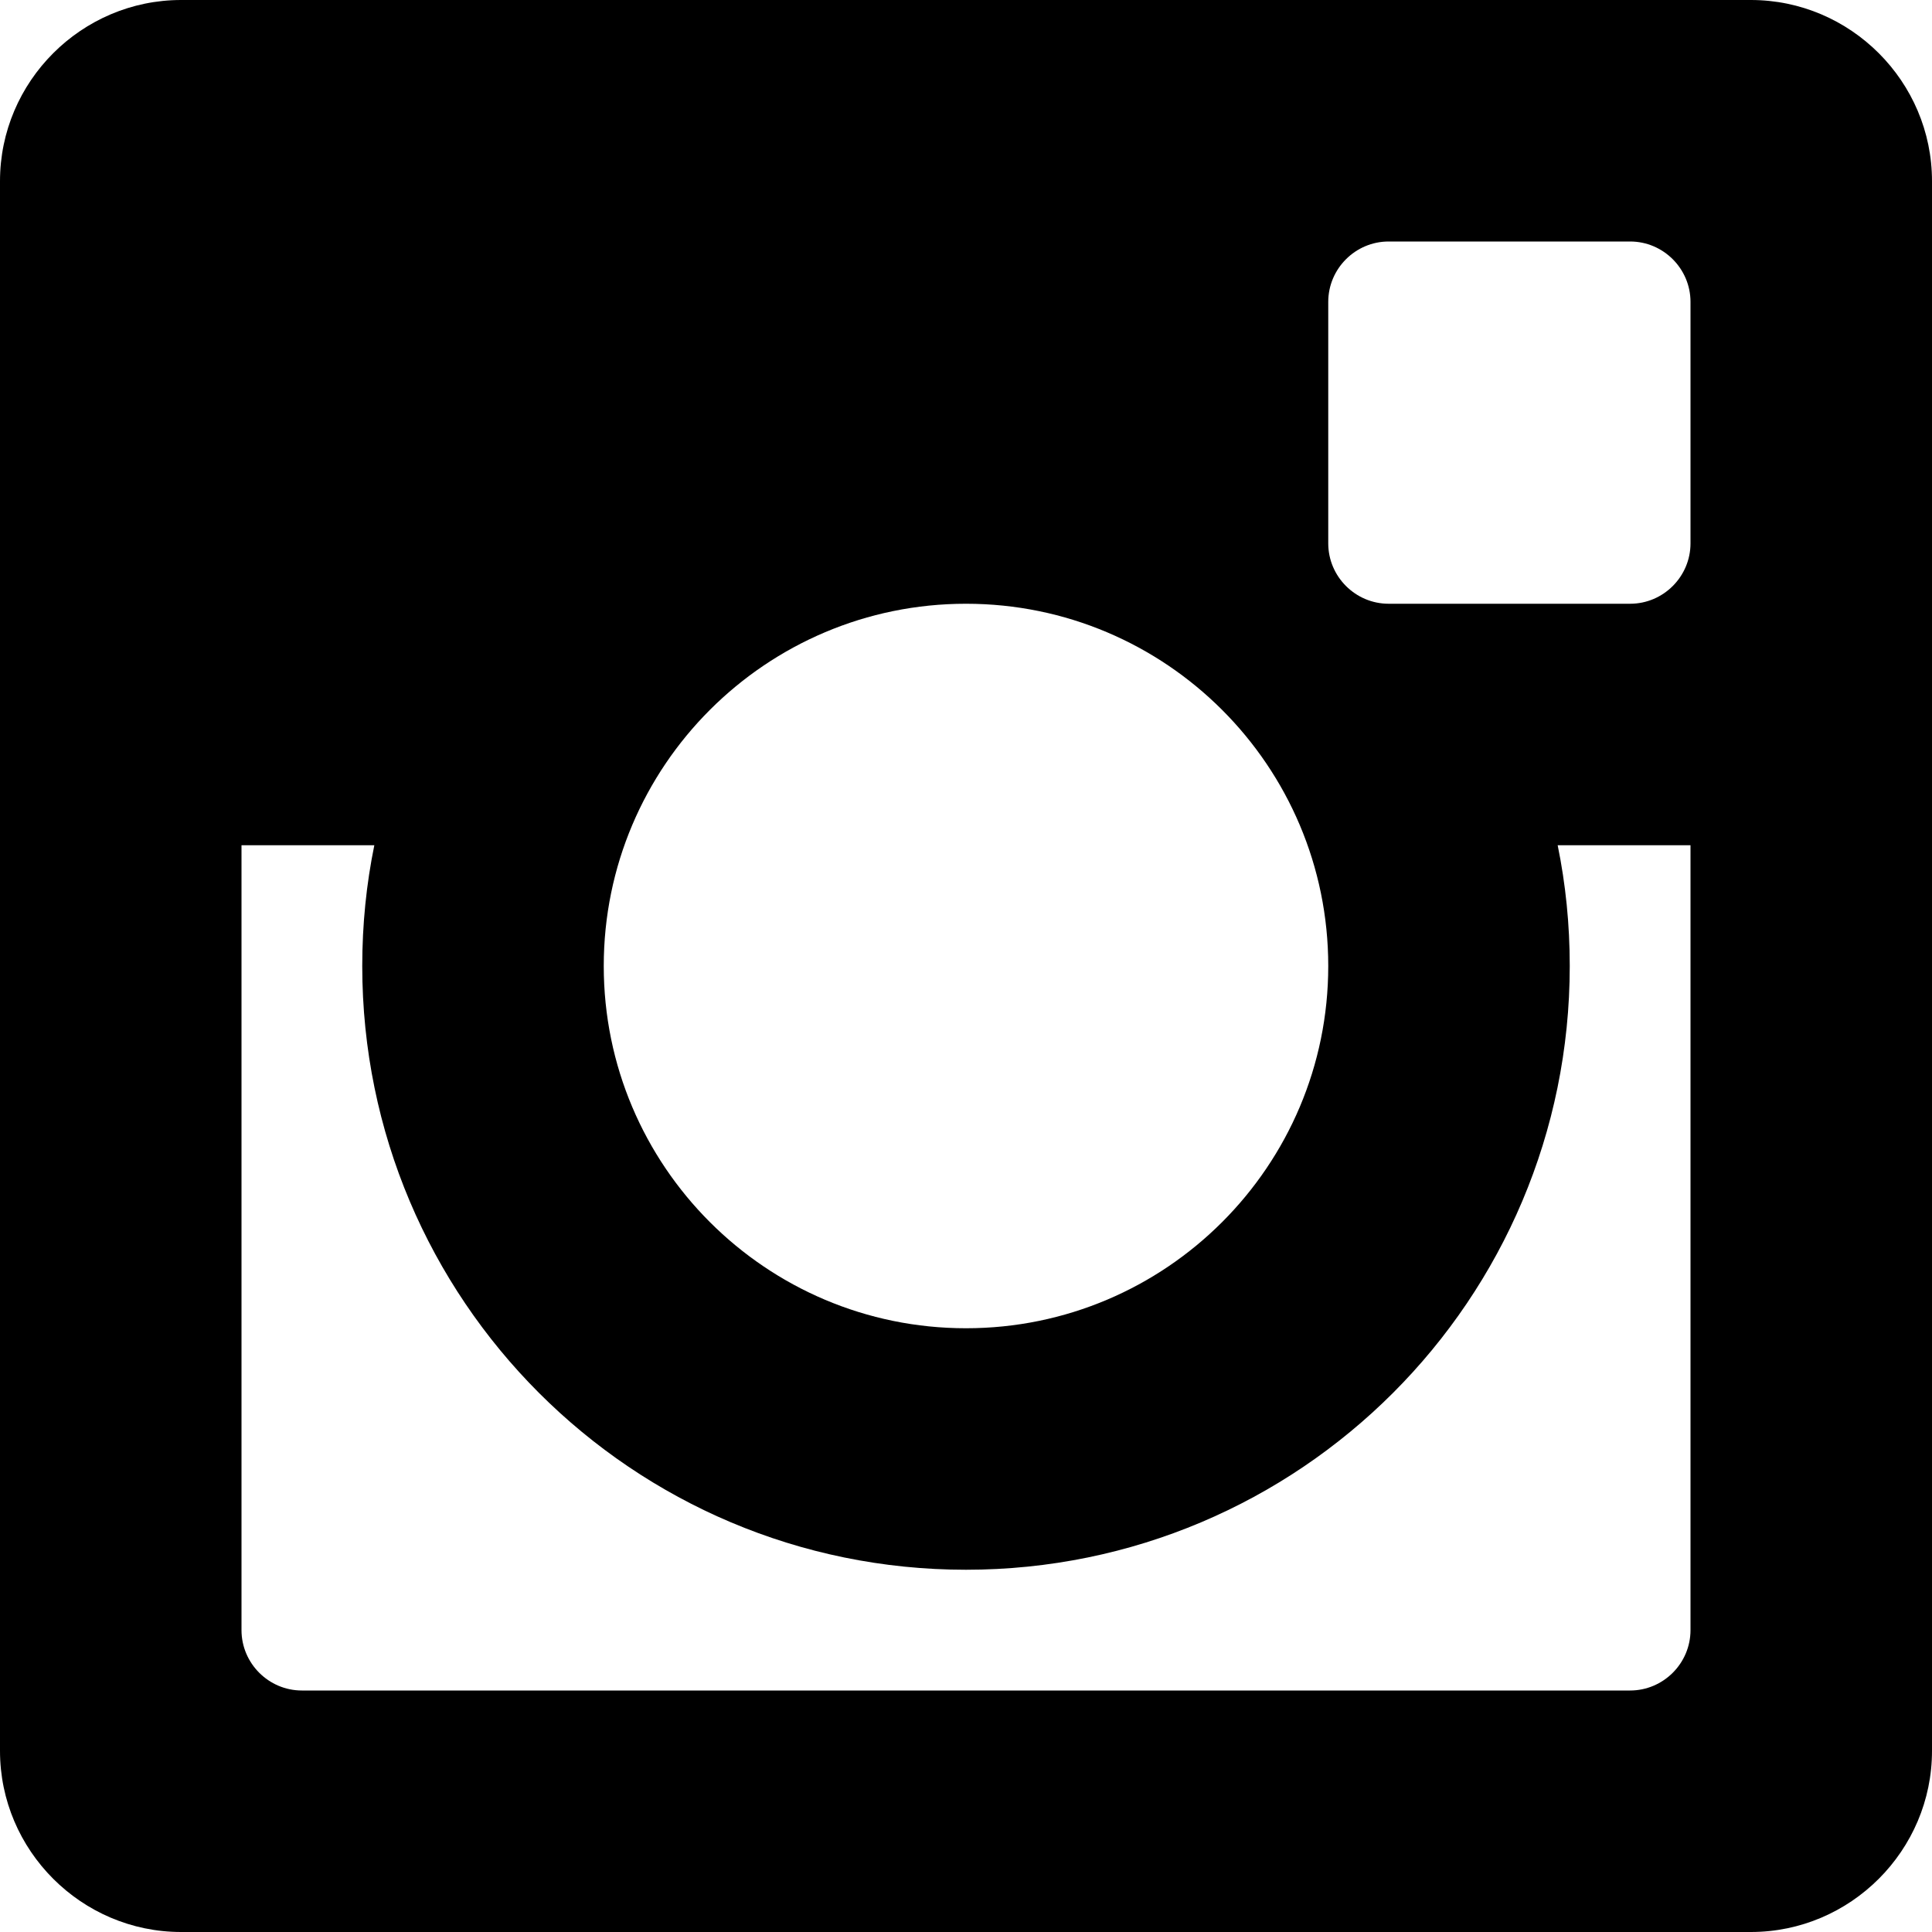
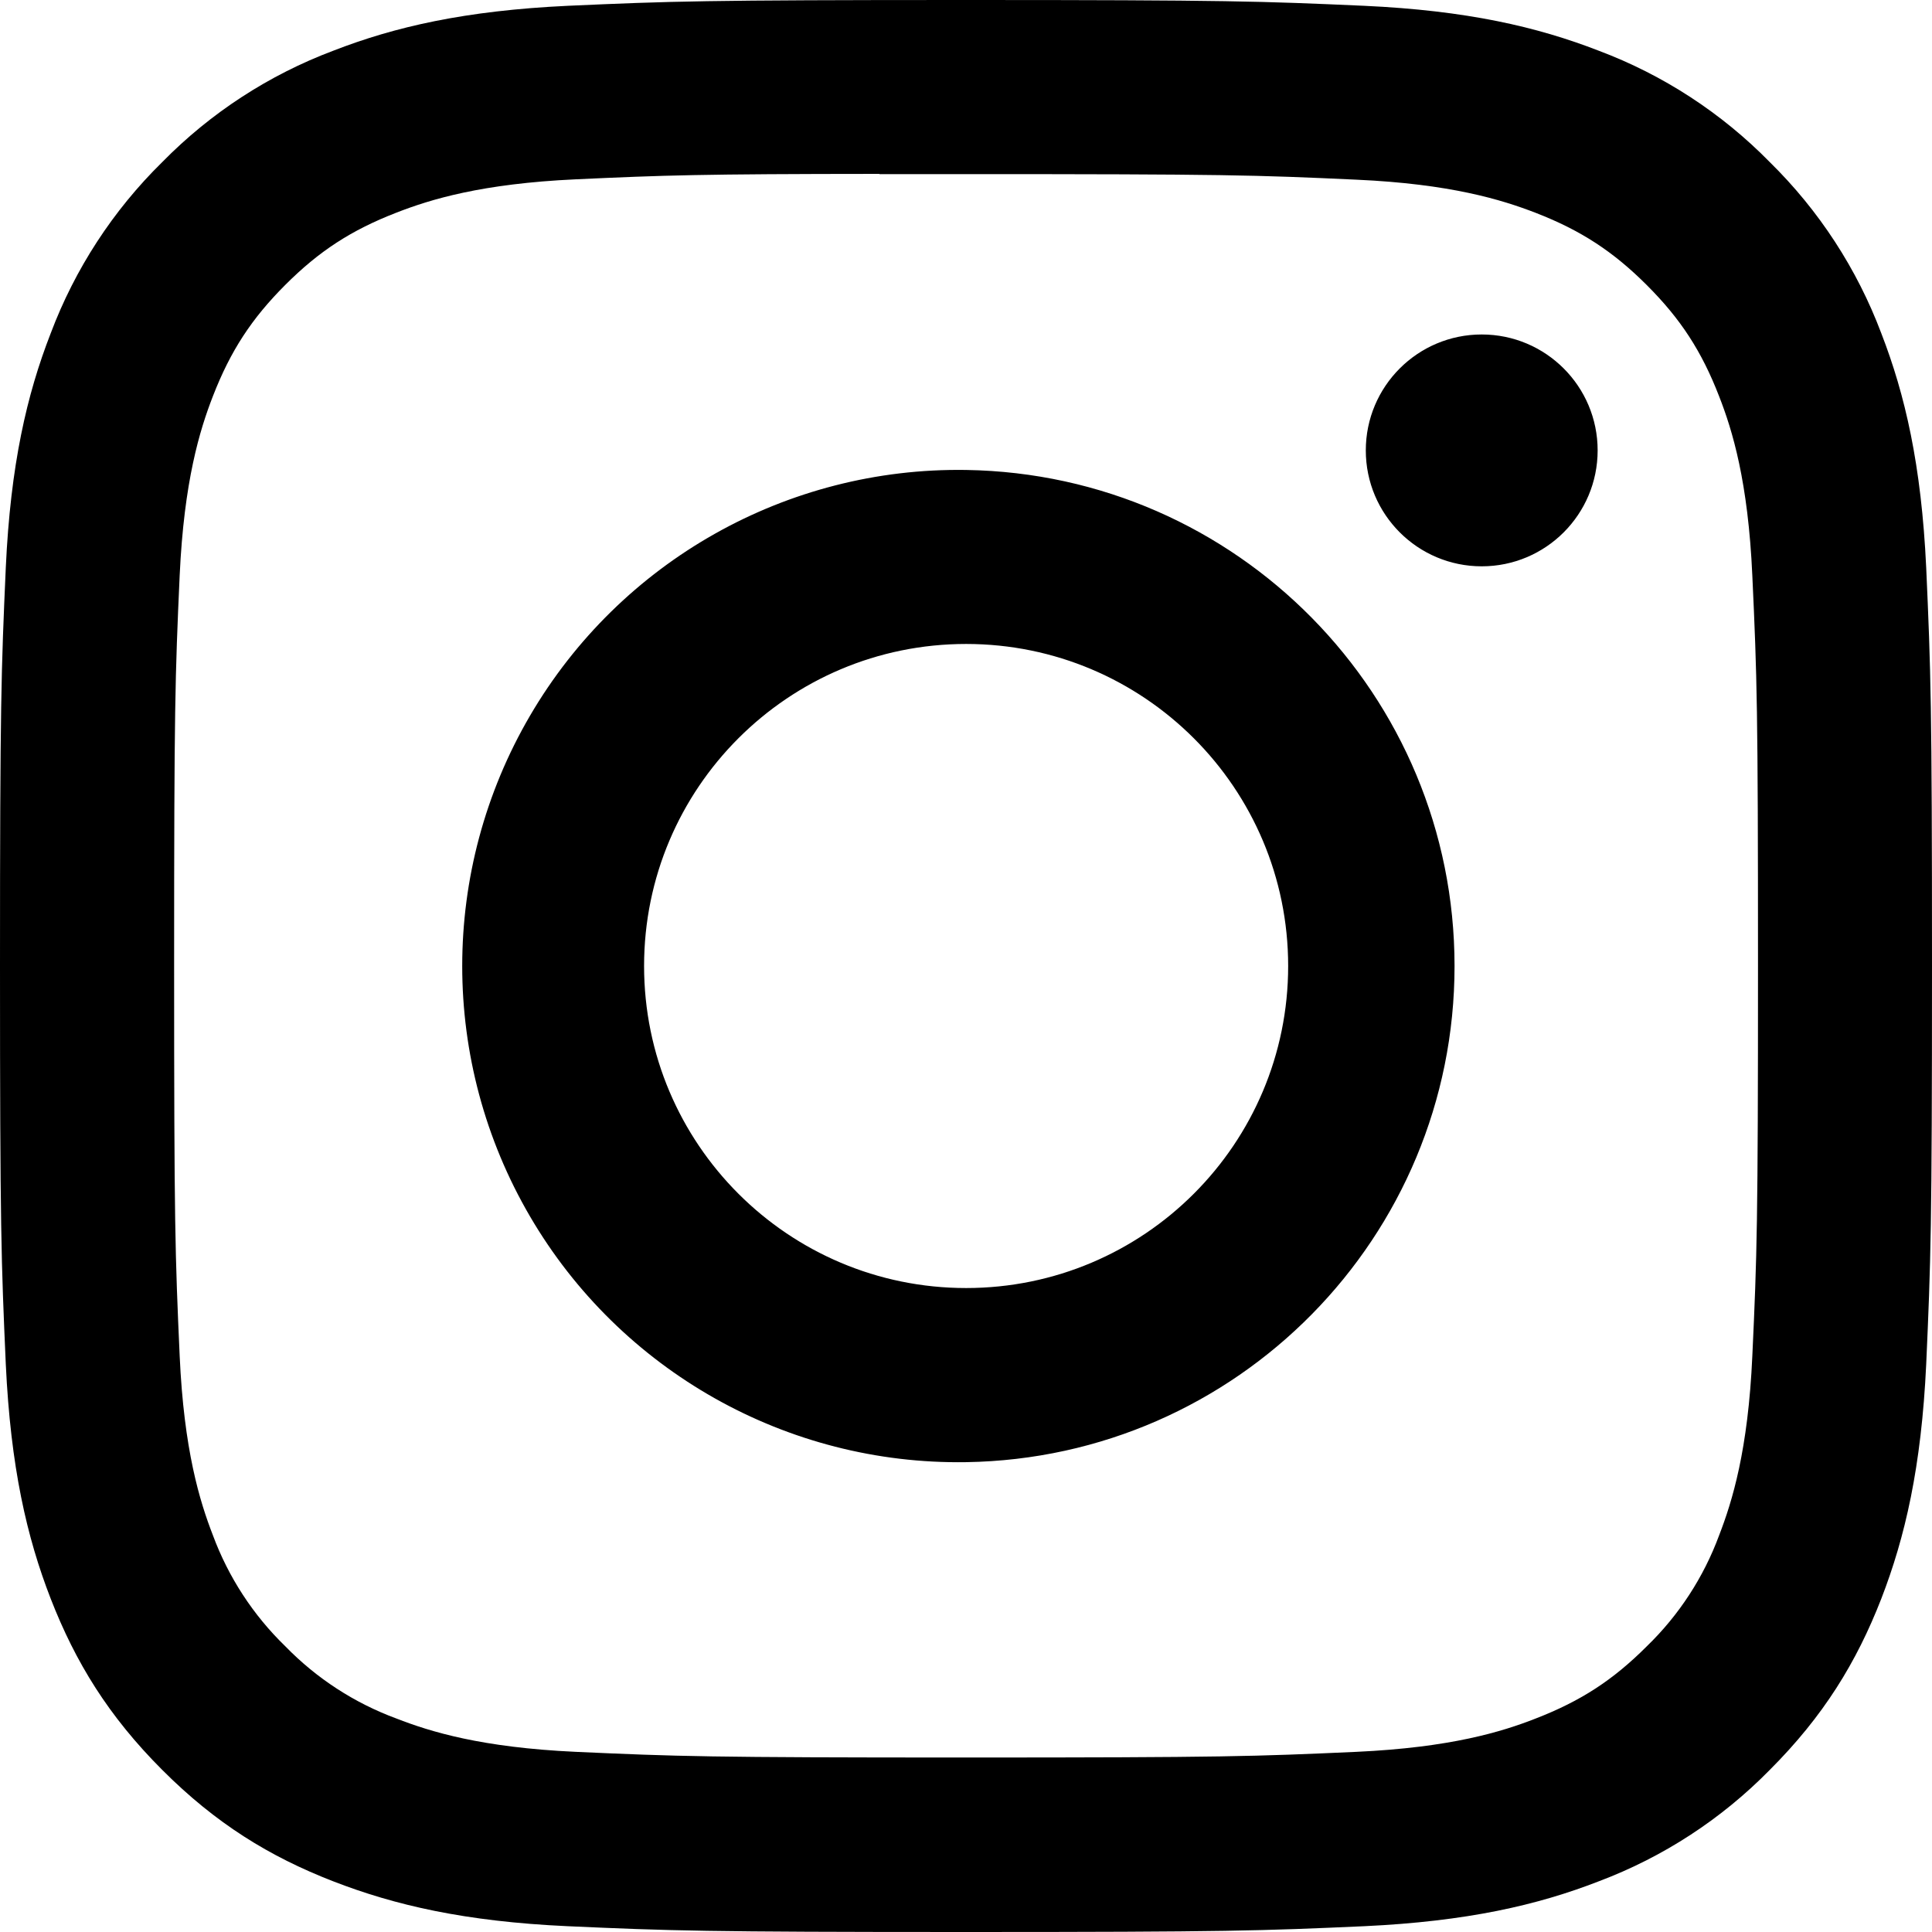
- <svg xmlns="http://www.w3.org/2000/svg" version="1.1" width="25" height="25" viewBox="0 0 16 16">
-   <path fill="#000000" d="M14.5 0h-13c-0.825 0-1.5 0.675-1.5 1.5v13c0 0.825 0.675 1.5 1.5 1.5h13c0.825 0 1.5-0.675 1.5-1.5v-13c0-0.825-0.675-1.5-1.5-1.5zM11 2.5c0-0.275 0.225-0.5 0.5-0.5h2c0.275 0 0.5 0.225 0.5 0.5v2c0 0.275-0.225 0.5-0.5 0.5h-2c-0.275 0-0.5-0.225-0.5-0.5v-2zM8 5c1.656 0 3 1.344 3 3s-1.344 3-3 3c-1.656 0-3-1.344-3-3s1.344-3 3-3zM14 13.5v0c0 0.275-0.225 0.5-0.5 0.5h-11c-0.275 0-0.5-0.225-0.5-0.5v0-6.5h1.1c-0.066 0.322-0.1 0.656-0.1 1 0 2.762 2.237 5 5 5s5-2.238 5-5c0-0.344-0.034-0.678-0.1-1h1.1v6.5z" />
+ <svg xmlns="http://www.w3.org/2000/svg" width="25" height="25" fill="currentColor" class="bi bi-instagram" viewBox="0 0 16 16">
+   <path d="M8 0C5.829 0 5.556.01 4.703.048 3.85.088 3.269.222 2.76.42a3.917 3.917 0 0 0-1.417.923A3.927 3.927 0 0 0 .42 2.76C.222 3.268.087 3.85.048 4.7.01 5.555 0 5.827 0 8.001c0 2.172.01 2.444.048 3.297.04.852.174 1.433.372 1.942.205.526.478.972.923 1.417.444.445.89.719 1.416.923.51.198 1.09.333 1.942.372C5.555 15.99 5.827 16 8 16s2.444-.01 3.298-.048c.851-.04 1.434-.174 1.943-.372a3.916 3.916 0 0 0 1.416-.923c.445-.445.718-.891.923-1.417.197-.509.332-1.09.372-1.942C15.99 10.445 16 10.173 16 8s-.01-2.445-.048-3.299c-.04-.851-.175-1.433-.372-1.941a3.926 3.926 0 0 0-.923-1.417A3.911 3.911 0 0 0 13.24.42c-.51-.198-1.092-.333-1.943-.372C10.443.01 10.172 0 7.998 0h.003zm-.717 1.442h.718c2.136 0 2.389.007 3.232.046.78.035 1.204.166 1.486.275.373.145.64.319.92.599.28.28.453.546.598.92.11.281.24.705.275 1.485.039.843.047 1.096.047 3.231s-.008 2.389-.047 3.232c-.035.78-.166 1.203-.275 1.485a2.47 2.47 0 0 1-.599.919c-.28.28-.546.453-.92.598-.28.11-.704.24-1.485.276-.843.038-1.096.047-3.232.047s-2.39-.009-3.233-.047c-.78-.036-1.203-.166-1.485-.276a2.478 2.478 0 0 1-.92-.598 2.48 2.48 0 0 1-.6-.92c-.109-.281-.24-.705-.275-1.485-.038-.843-.046-1.096-.046-3.233 0-2.136.008-2.388.046-3.231.036-.78.166-1.204.276-1.486.145-.373.319-.64.599-.92.28-.28.546-.453.92-.598.282-.11.705-.24 1.485-.276.738-.034 1.024-.044 2.515-.045v.002zm4.988 1.328a.96.96 0 1 0 0 1.92.96.96 0 0 0 0-1.92zm-4.27 1.122a4.109 4.109 0 1 0 0 8.217 4.109 4.109 0 0 0 0-8.217zm0 1.441a2.667 2.667 0 1 1 0 5.334 2.667 2.667 0 0 1 0-5.334z" />
</svg>
